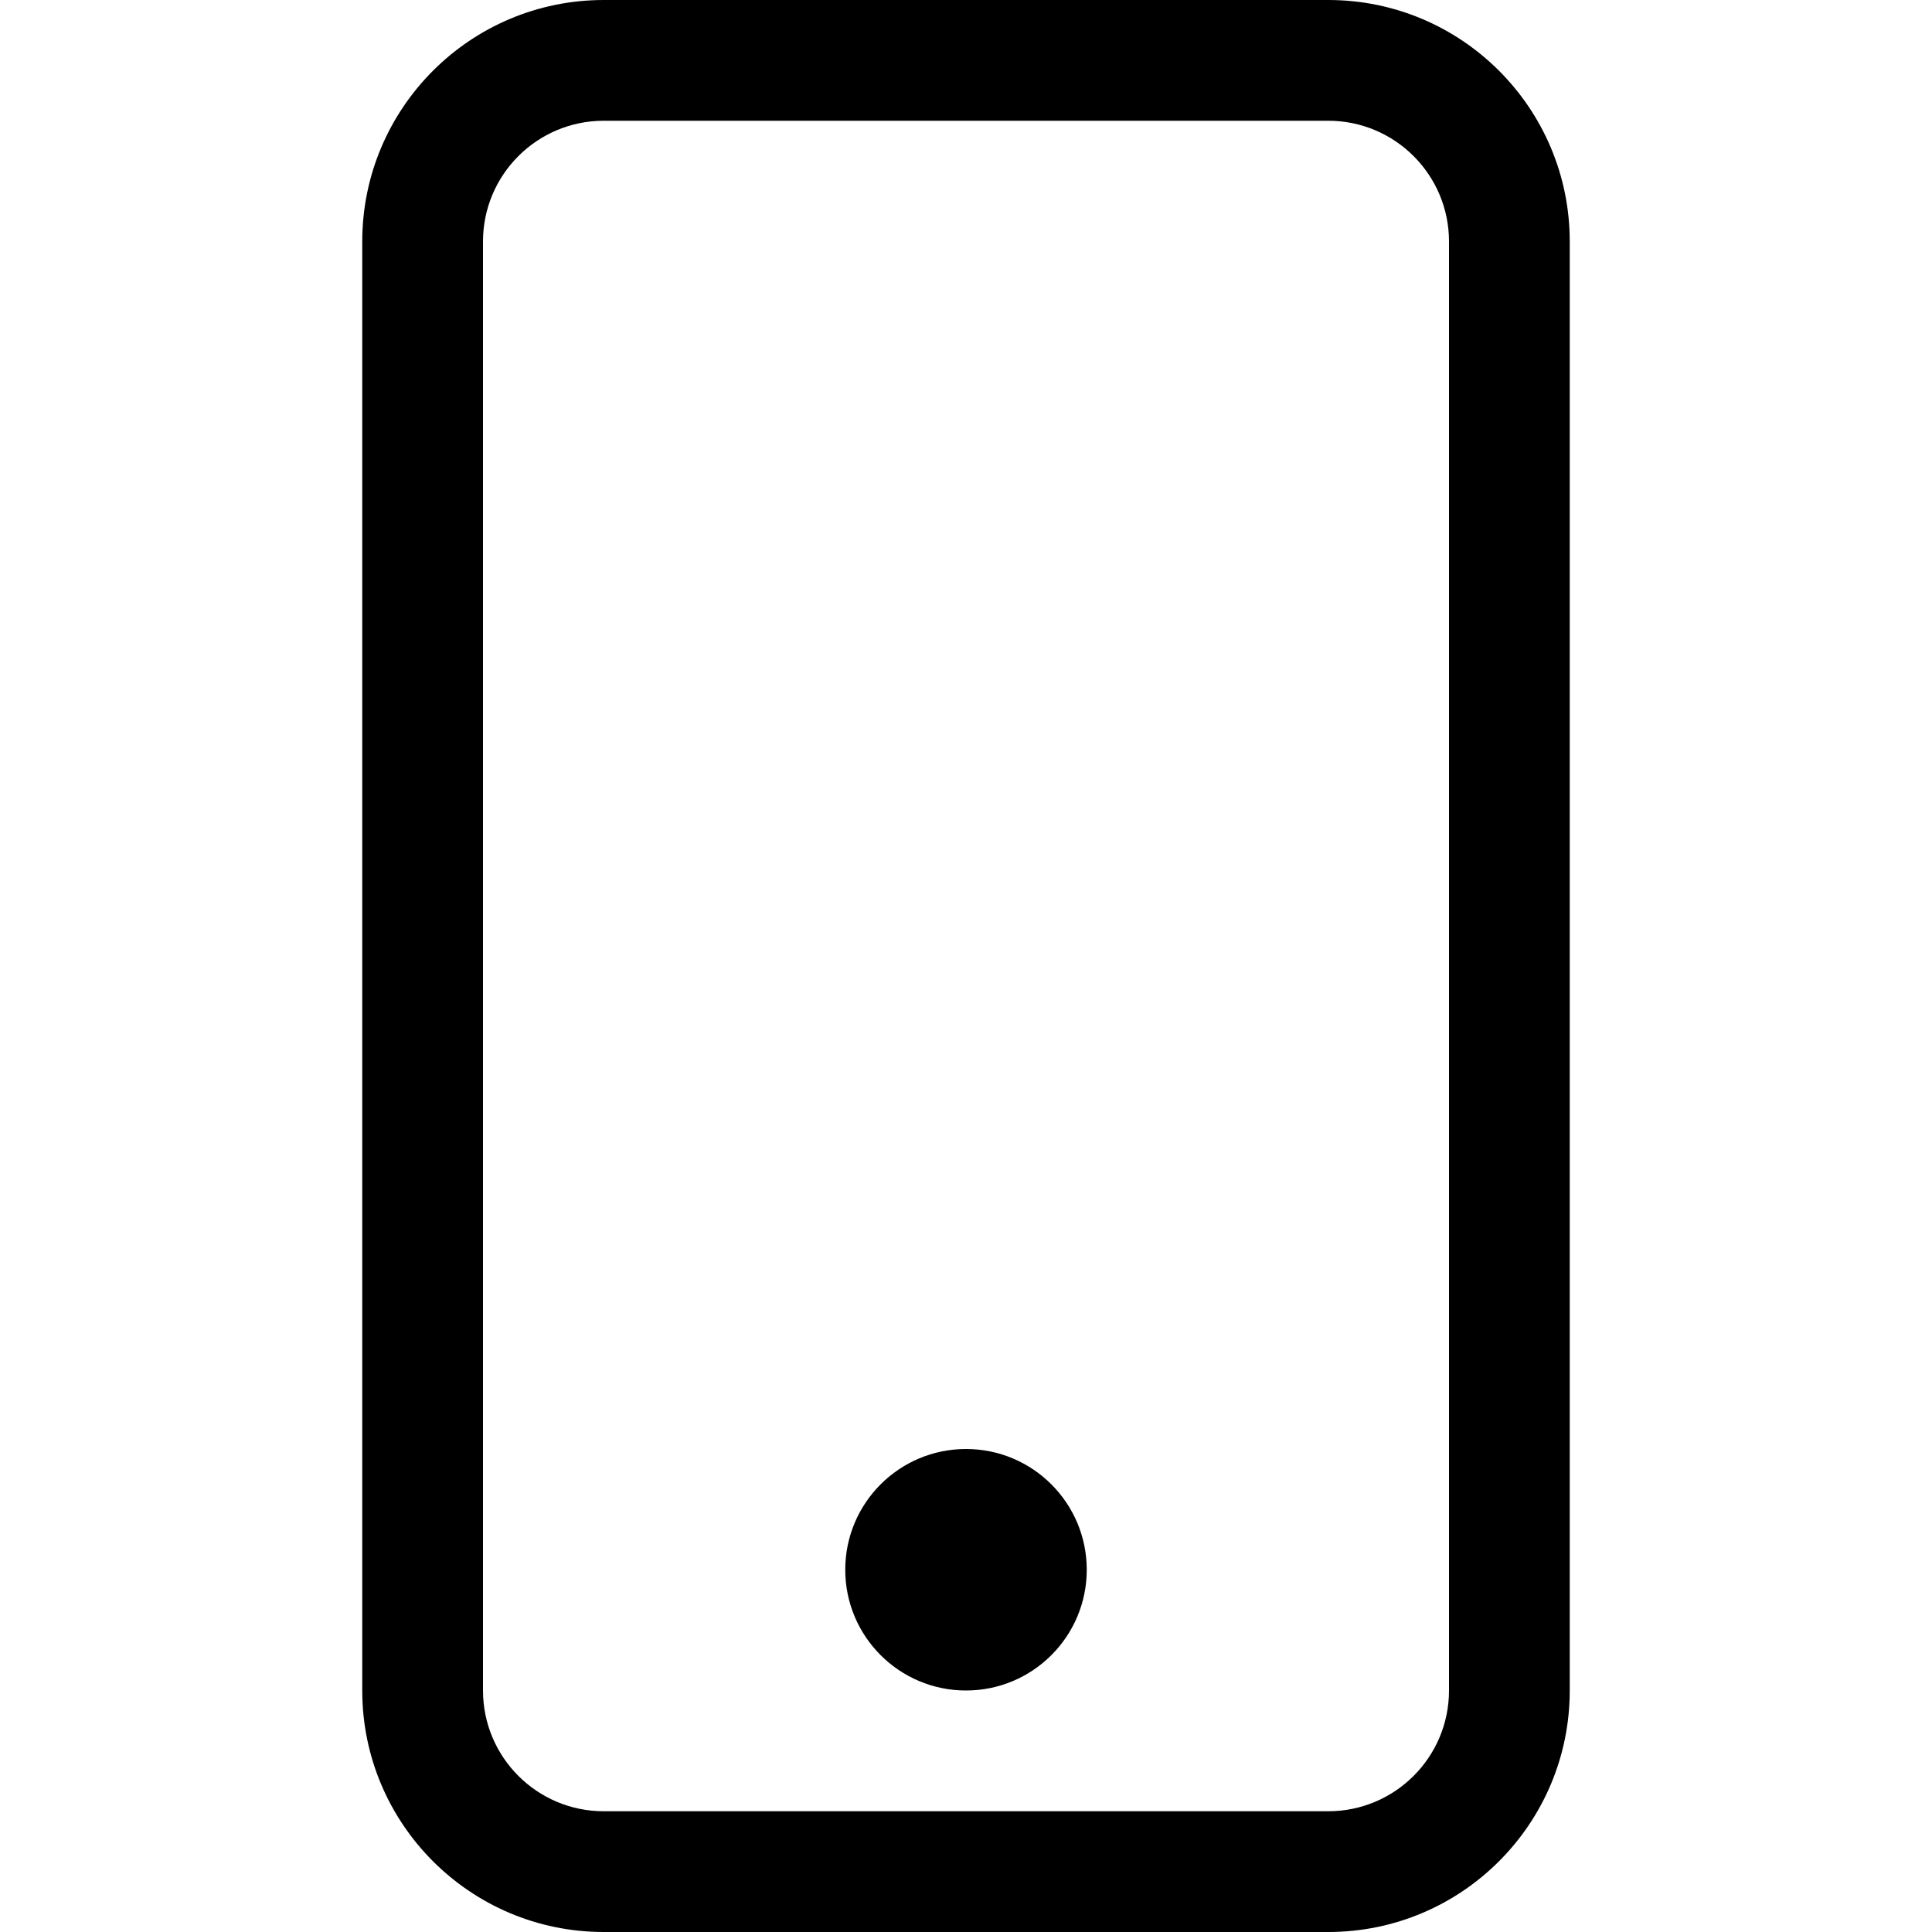
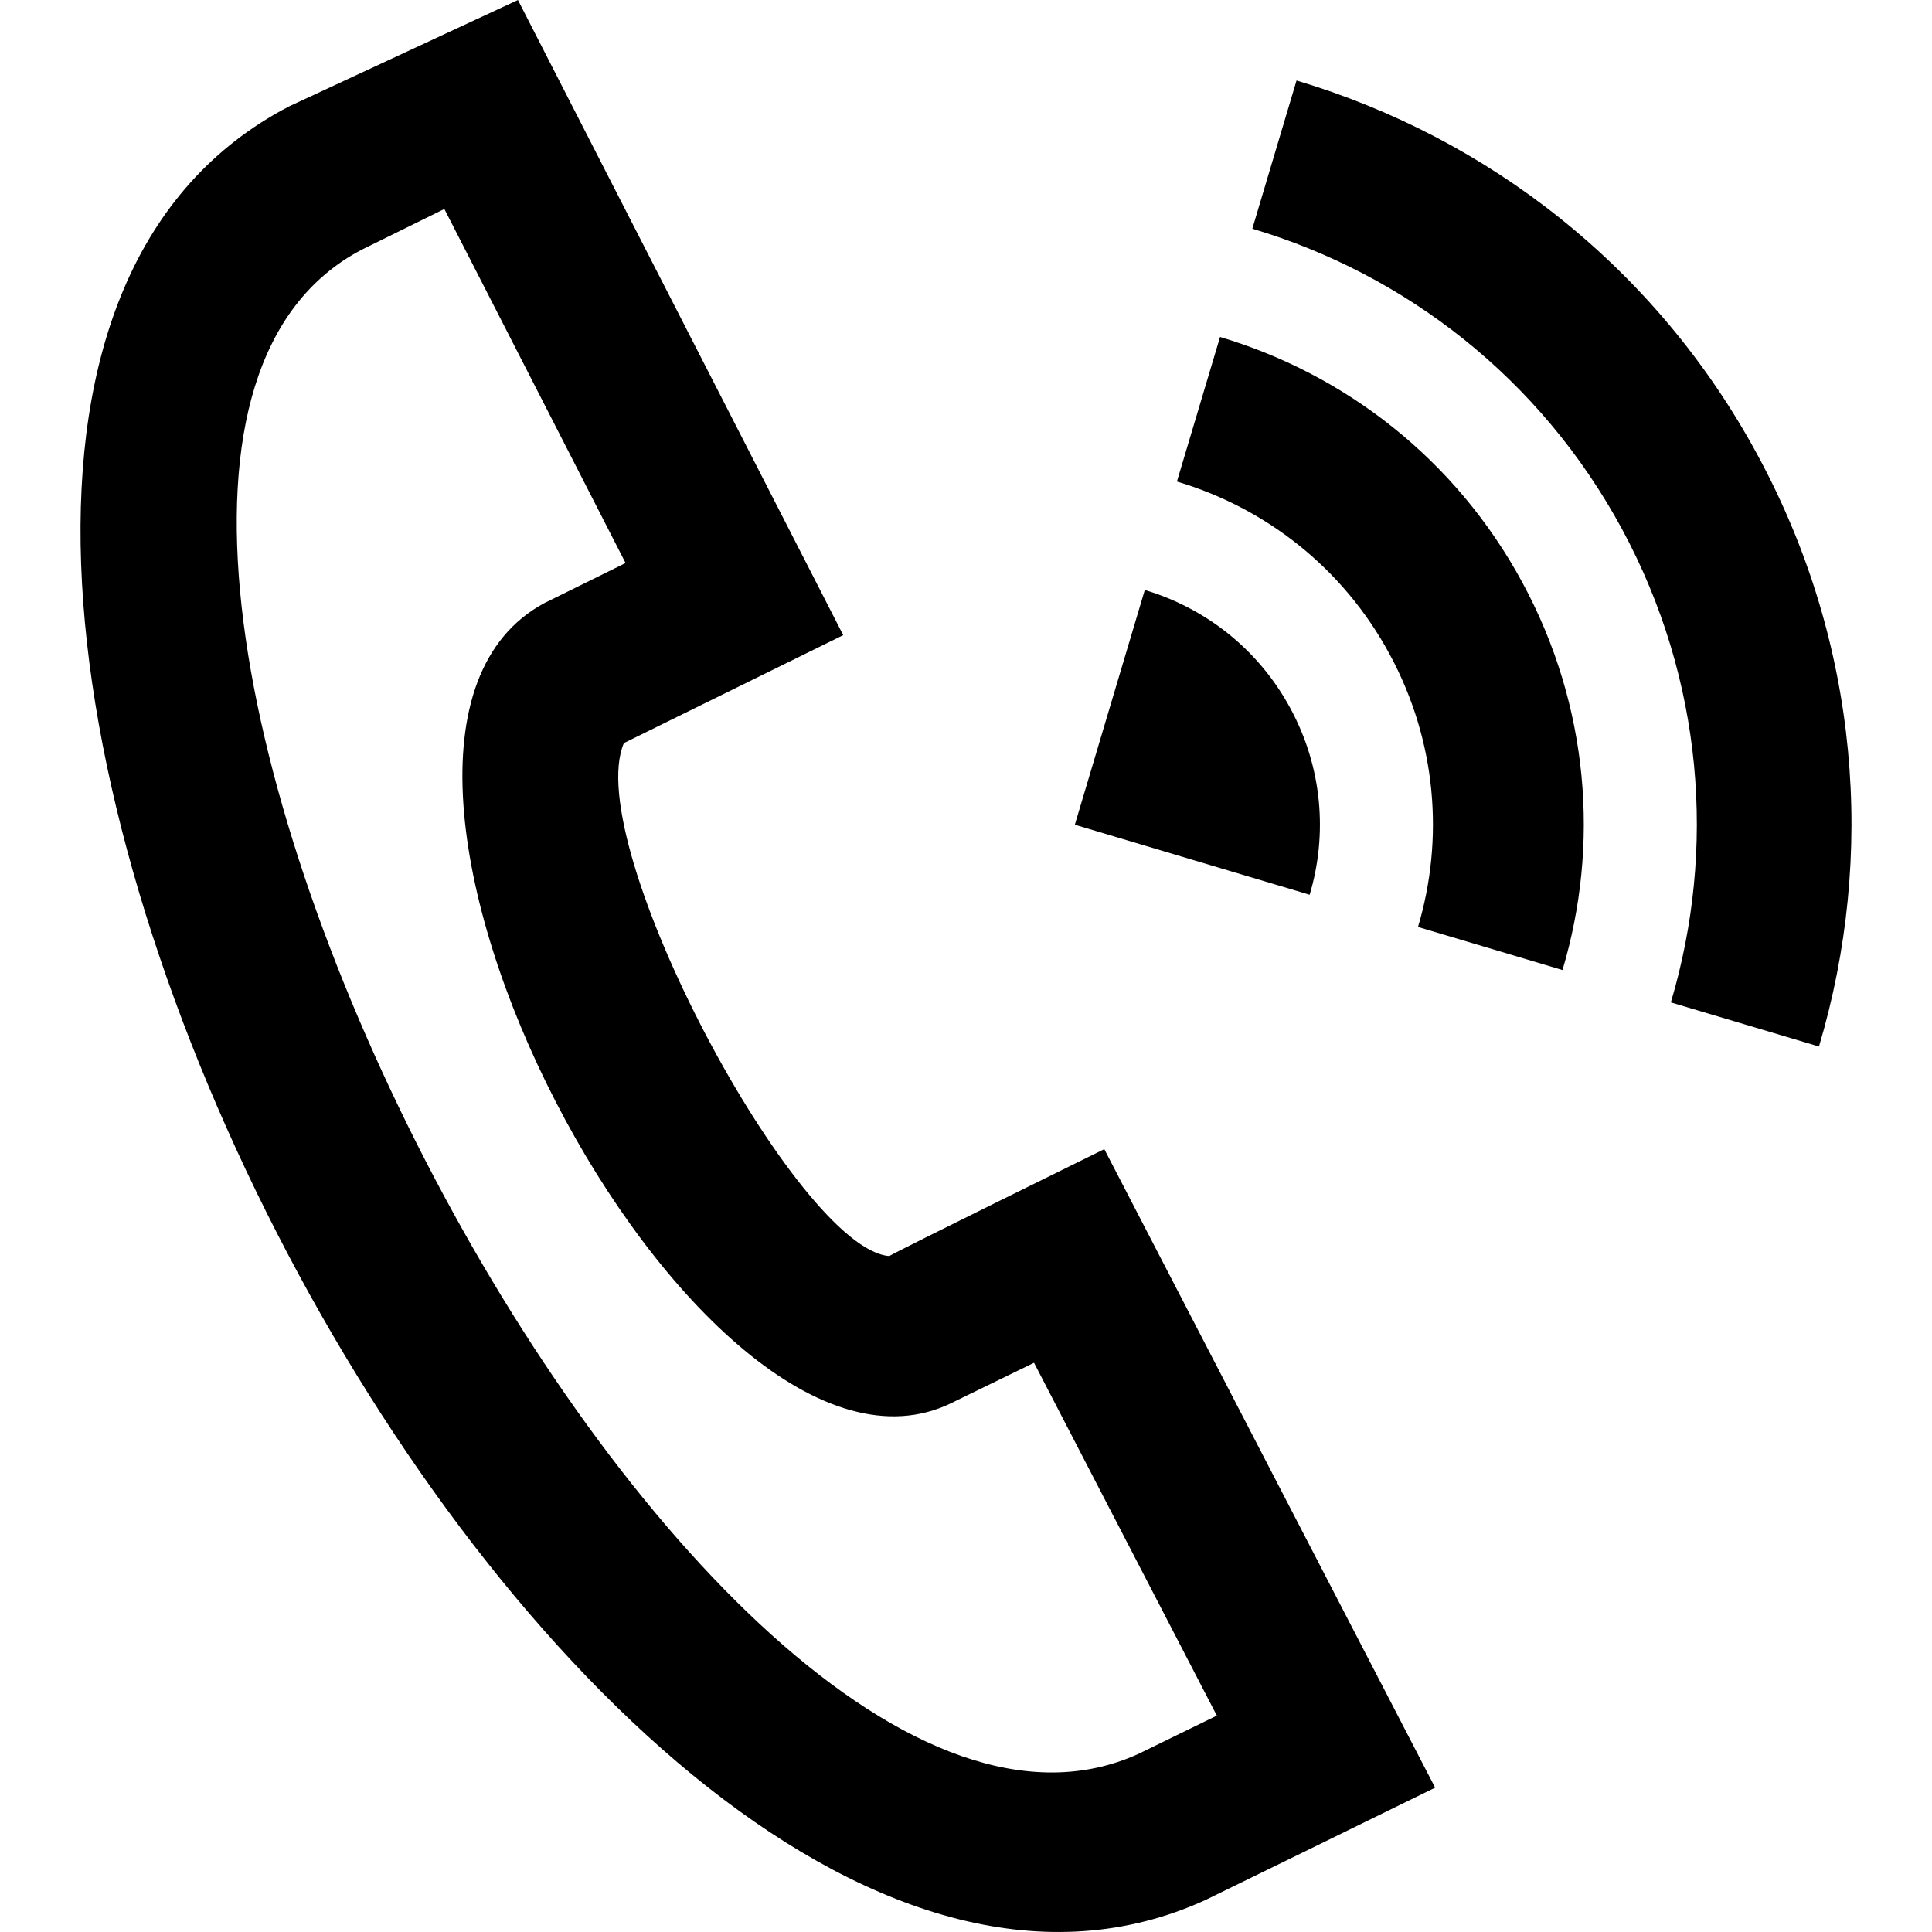
- <svg xmlns="http://www.w3.org/2000/svg" class="bi bi-phone" width="1em" height="1em" viewBox="0 0 16 16" fill="currentColor">
-   <path fill-rule="evenodd" d="M11 1H5a1 1 0 00-1 1v12a1 1 0 001 1h6a1 1 0 001-1V2a1 1 0 00-1-1zM5 0a2 2 0 00-2 2v12a2 2 0 002 2h6a2 2 0 002-2V2a2 2 0 00-2-2H5z" clip-rule="evenodd" />
-   <path fill-rule="evenodd" d="M8 14a1 1 0 100-2 1 1 0 000 2z" clip-rule="evenodd" />
+ <svg xmlns="http://www.w3.org/2000/svg" width="24" height="24" viewBox="0 0 24 24">
+   <path d="M3.59 1.322l2.844-1.322 4.041 7.89-2.725 1.341c-.538 1.259 2.159 6.289 3.297 6.372.09-.058 2.671-1.328 2.671-1.328l4.11 7.932s-2.764 1.354-2.854 1.396c-7.861 3.591-19.101-18.258-11.384-22.281zm1.93 1.274l-1.023.504c-5.294 2.762 4.177 21.185 9.648 18.686l.971-.474-2.271-4.383-1.026.5c-3.163 1.547-8.262-8.219-5.055-9.938l1.007-.497-2.251-4.398zm7.832 7.649l2.917.87c.223-.747.16-1.579-.24-2.317-.399-.739-1.062-1.247-1.808-1.469l-.869 2.916zm1.804-6.059c1.551.462 2.926 1.516 3.756 3.051.831 1.536.96 3.263.498 4.813l-1.795-.535c.325-1.091.233-2.306-.352-3.387-.583-1.081-1.551-1.822-2.643-2.146l.536-1.796zm.95-3.186c2.365.705 4.463 2.312 5.729 4.656 1.269 2.343 1.466 4.978.761 7.344l-1.84-.548c.564-1.895.406-4.006-.608-5.882-1.016-1.877-2.696-3.165-4.591-3.729l.549-1.841z" />
</svg>
